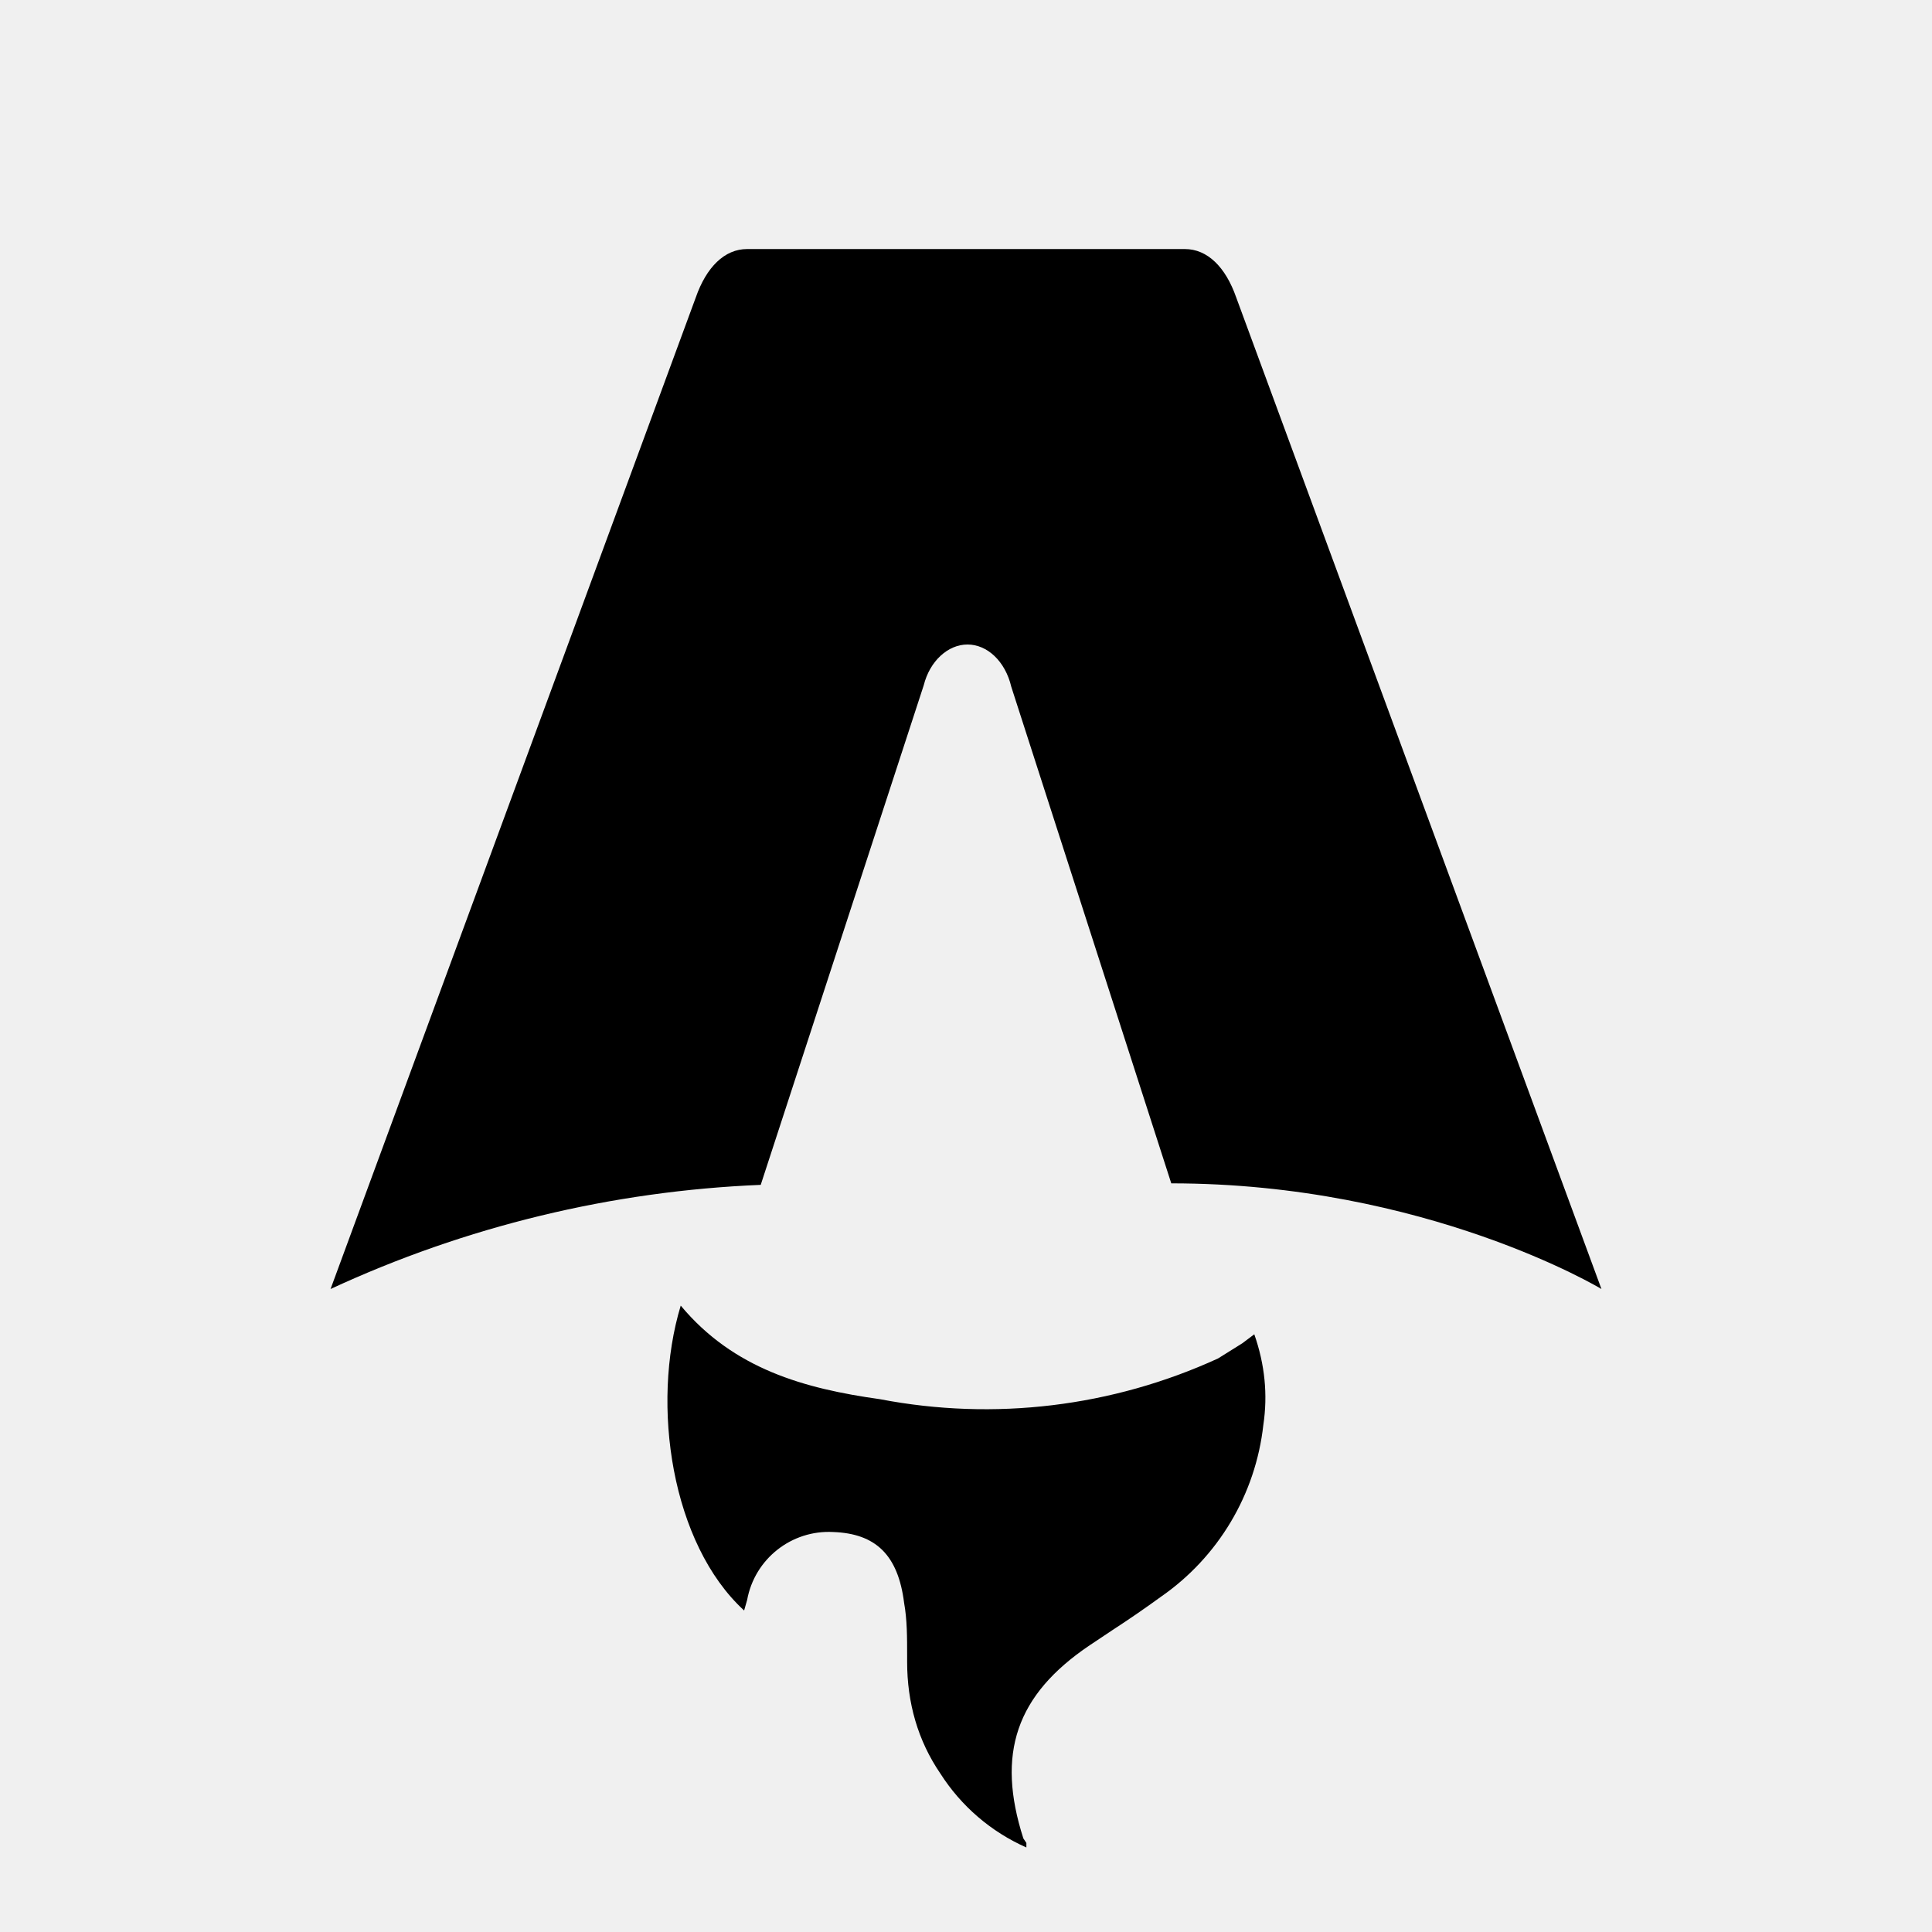
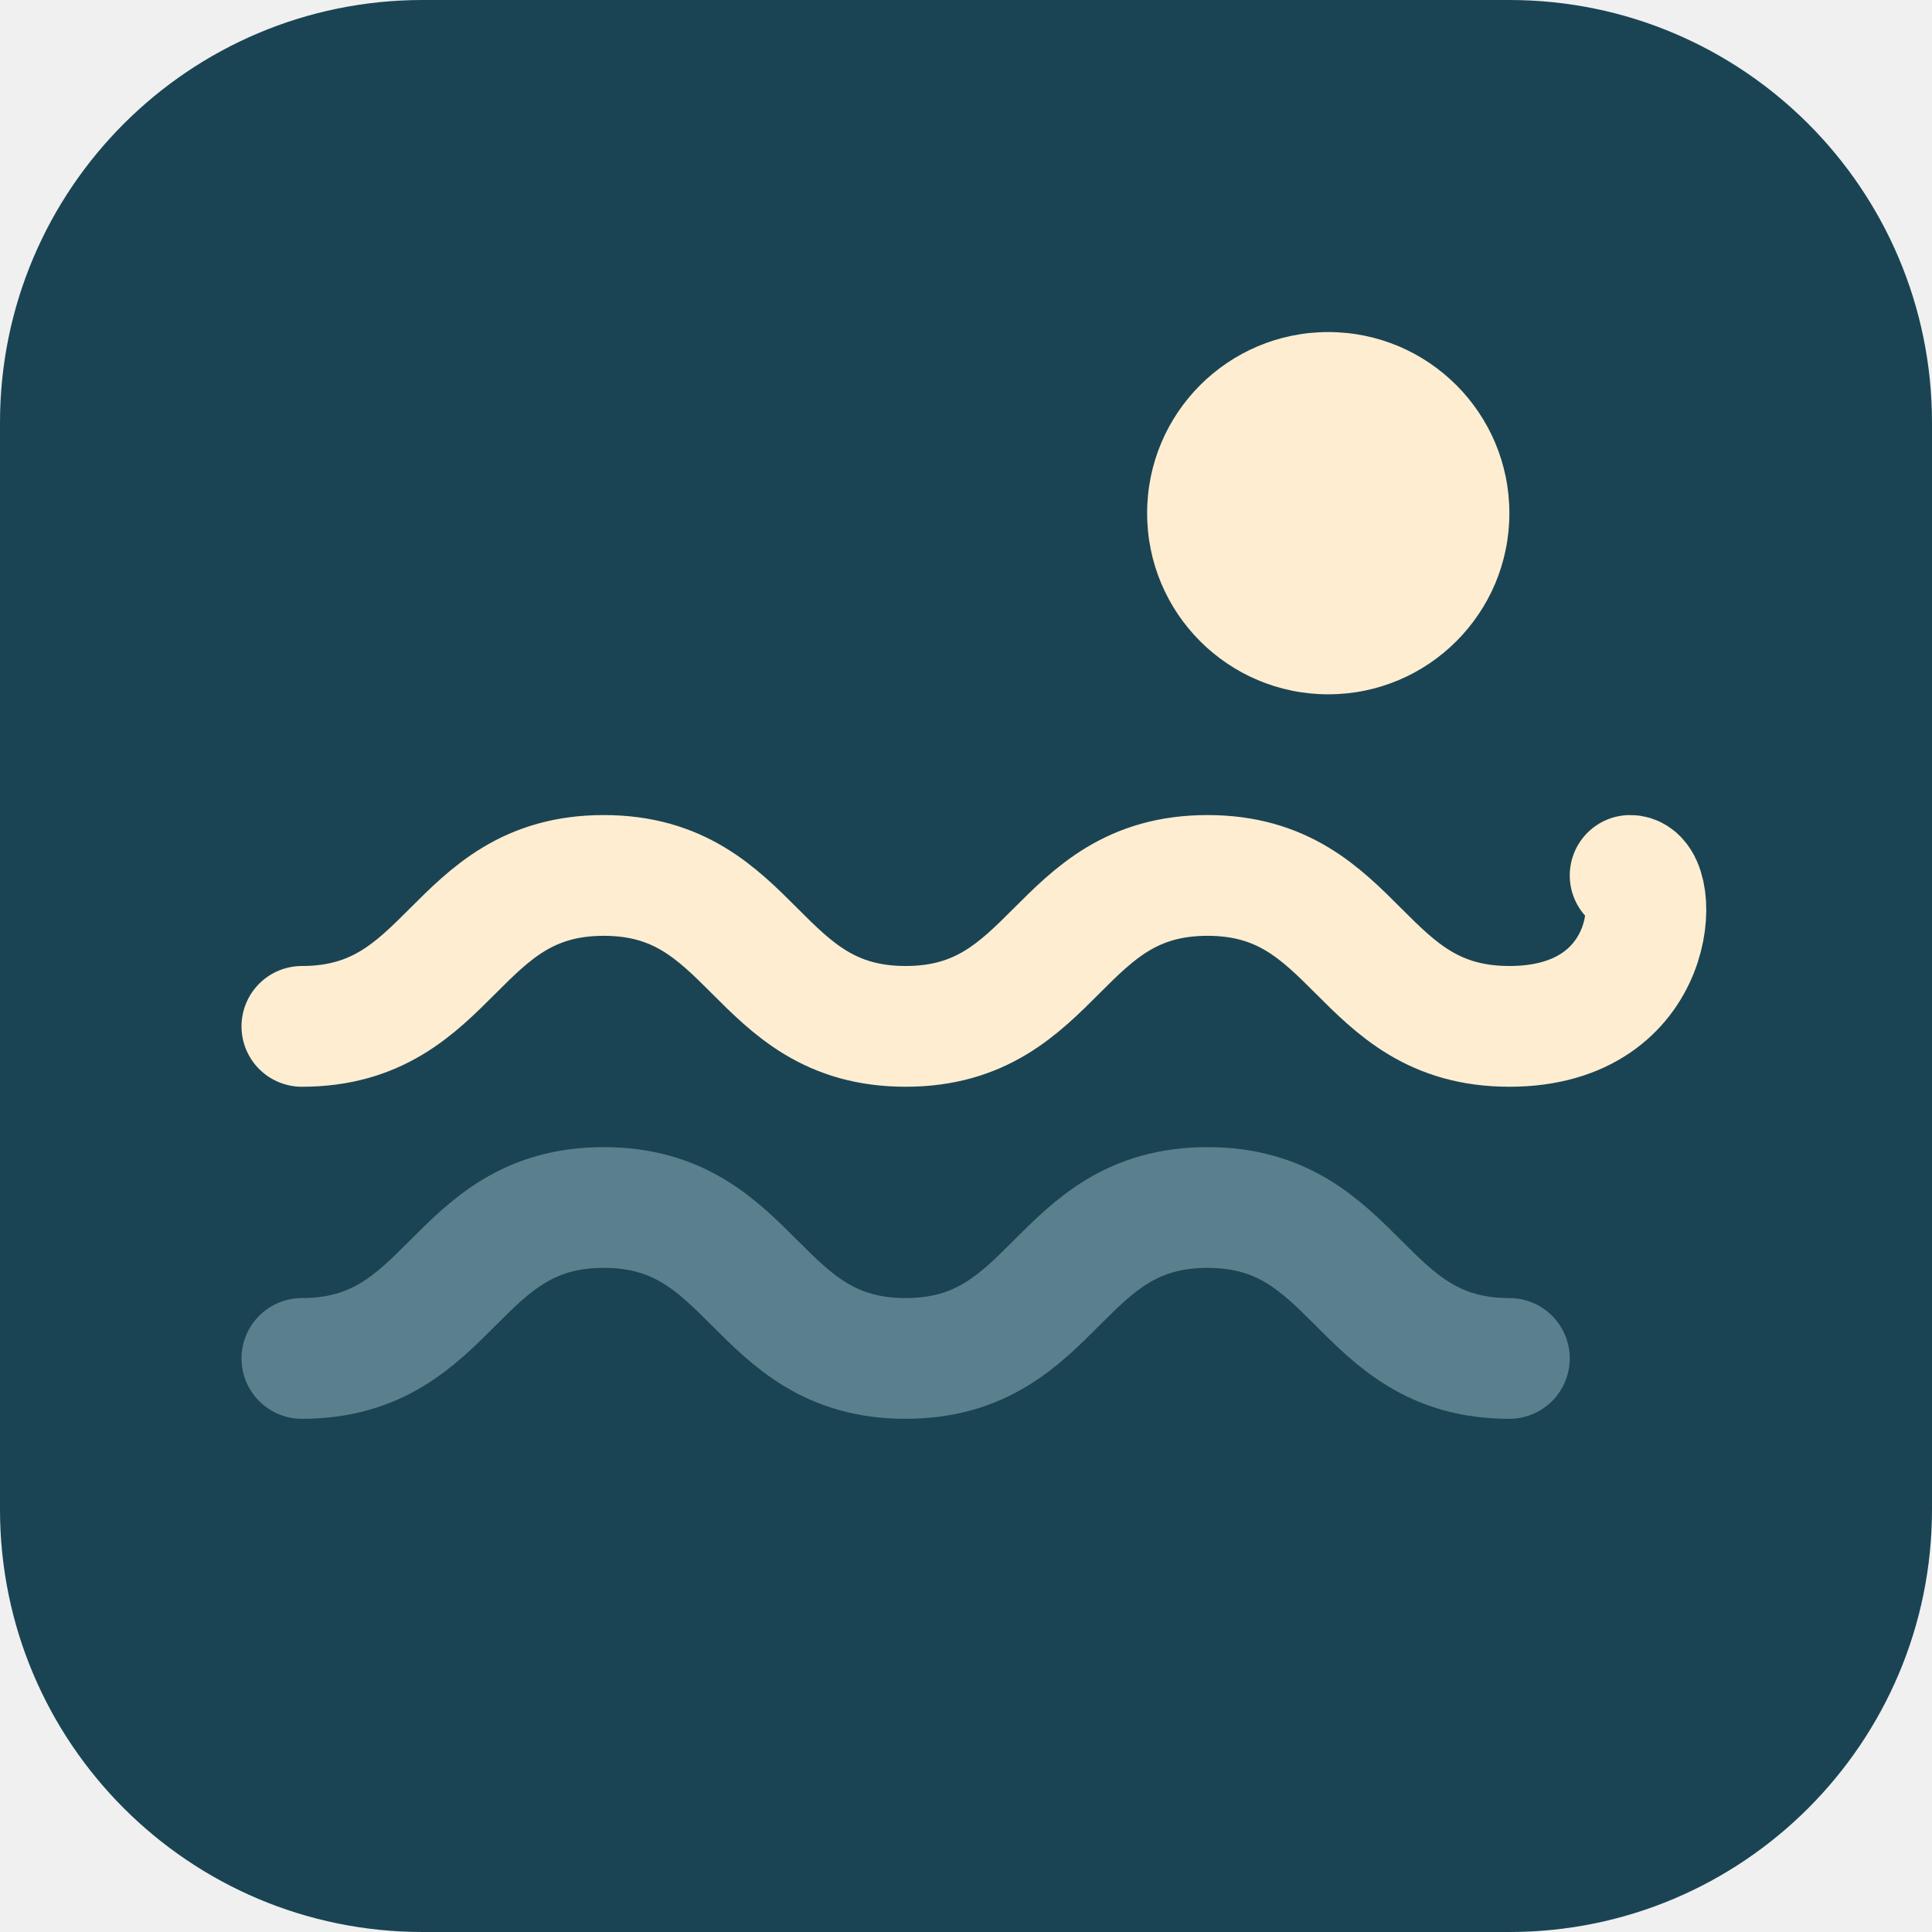
- <svg xmlns="http://www.w3.org/2000/svg" fill="none" viewBox="0 0 128 128">
-   <path d="M50.4 78.5a75.1 75.1 0 0 0-28.5 6.9l24.2-65.7c.7-2 1.9-3.2 3.4-3.2h29c1.5 0 2.7 1.2 3.4 3.2l24.2 65.7s-11.6-7-28.5-7L67 45.5c-.4-1.7-1.6-2.8-2.9-2.8-1.3 0-2.5 1.1-2.9 2.7L50.4 78.5Zm-1.1 28.2Zm-4.2-20.2c-2 6.6-.6 15.8 4.2 20.2a17.5 17.5 0 0 1 .2-.7 5.5 5.5 0 0 1 5.7-4.5c2.8.1 4.3 1.5 4.7 4.7.2 1.1.2 2.3.2 3.5v.4c0 2.7.7 5.2 2.2 7.4a13 13 0 0 0 5.7 4.9v-.3l-.2-.3c-1.8-5.6-.5-9.5 4.4-12.8l1.5-1a73 73 0 0 0 3.2-2.2 16 16 0 0 0 6.8-11.4c.3-2 .1-4-.6-6l-.8.6-1.6 1a37 37 0 0 1-22.4 2.7c-5-.7-9.7-2-13.2-6.2Z" />
-   <style>
-         path { fill: #000; }
-         @media (prefers-color-scheme: dark) {
-             path { fill: #FFF; }
-         }
-     </style>
+ <svg xmlns="http://www.w3.org/2000/svg" viewBox="0 0 64 64">
+   <rect width="64" height="64" rx="14" fill="#1a4453" />
+   <path d="M10 34c5 0 5-5 10-5s5 5 10 5 5-5 10-5 5 5 10 5 5-5 4-5" fill="none" stroke="#ffedd1" stroke-width="4" stroke-linecap="round" />
+   <path d="M10 45c5 0 5-5 10-5s5 5 10 5 5-5 10-5 5 5 10 5" fill="none" stroke="#5a7f8d" stroke-width="4" stroke-linecap="round" />
+   <circle cx="44" cy="17" r="6" fill="#ffedd1" />
</svg>
